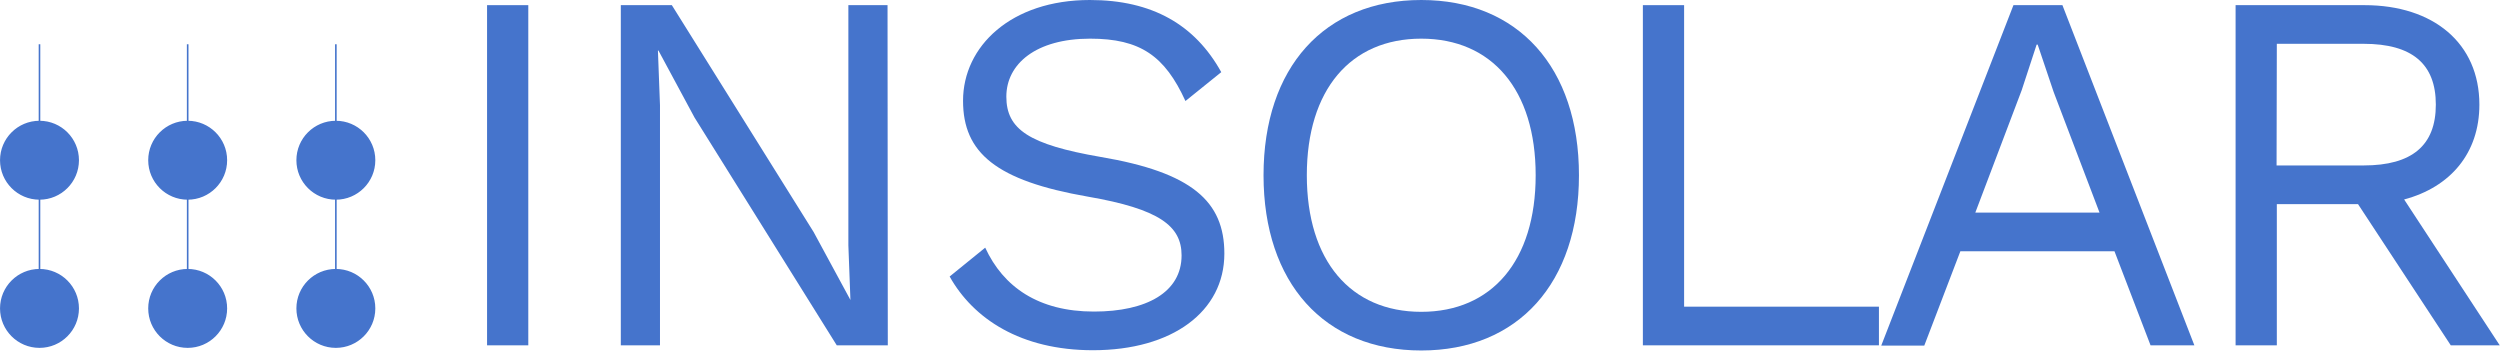
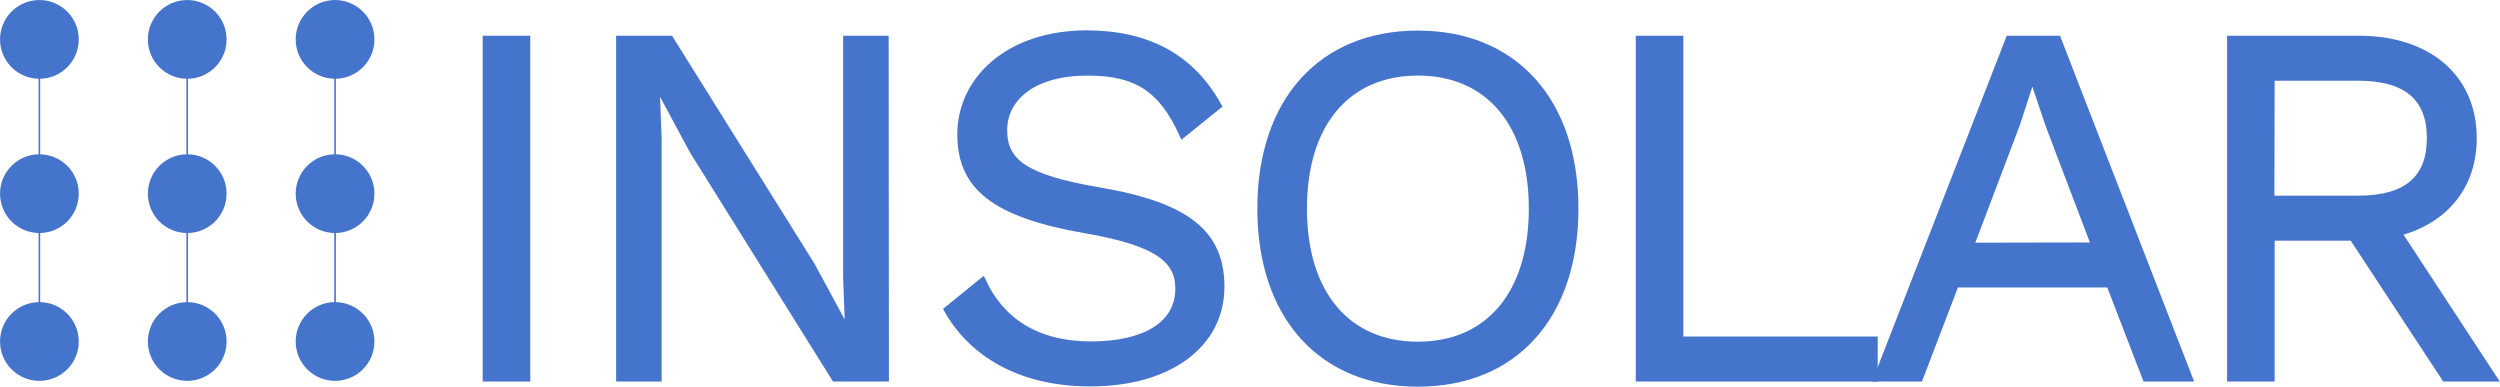
- <svg xmlns="http://www.w3.org/2000/svg" viewBox="0 0 388.04 54.4">
+ <svg xmlns="http://www.w3.org/2000/svg" viewBox="0 0 388.96 60.16">
  <defs>
-     <style>.cls-1,.cls-2{fill:#4574cc;}.cls-2{stroke:#4574cc;stroke-miterlimit:10;stroke-width:0.25px;}</style>
+     <style>.cls-1,.cls-2{fill:#4574cc;stroke:#4574cc;stroke-miterlimit:10;}.cls-2{stroke-width:0.25px;}</style>
  </defs>
  <g id="Layer_2" data-name="Layer 2">
    <g id="Text">
-       <path class="cls-1" d="M82,53.6h-6.4V.8H82Z" />
-       <path class="cls-1" d="M137.8,53.6h-7.92L107.8,18.24l-5.6-10.4h-.08l.32,8.48V53.6H96.36V.8h7.92l22,35.2L132,46.56H132l-.32-8.48V.8h6.08Z" />
-       <path class="cls-1" d="M189.56,11.2,184,15.68c-3.2-7-7-9.68-14.8-9.68-8.4,0-13,3.92-13,9s3.52,7.44,14.64,9.36c14.16,2.4,19.2,6.88,19.2,15,0,9-8.08,15-20.4,15-11.2,0-18.56-4.88-22.24-11.44l5.52-4.48c2.8,6.08,8.24,9.92,16.88,9.92,8.16,0,13.6-3,13.6-8.72,0-4.56-3.44-7.2-14.56-9.12-14.24-2.48-19.36-6.8-19.36-14.88C149.48,7.2,156.92,0,169.16,0,178.84,0,185.48,3.84,189.56,11.2Z" />
-       <path class="cls-1" d="M245.08,27.2c0,16.72-9.44,27.2-24.48,27.2s-24.48-10.48-24.48-27.2S205.56,0,220.6,0,245.08,10.48,245.08,27.2Zm-42.24,0c0,13.28,6.8,21.2,17.76,21.2s17.76-7.92,17.76-21.2S231.56,6,220.6,6,202.84,13.92,202.84,27.2Z" />
-       <path class="cls-1" d="M291.64,47.6v6H255V.8h6.4V47.6Z" />
-       <path class="cls-1" d="M328.2,39H304.28l-5.6,14.64H292L312.52.8h7.6L340.6,53.6h-6.8Zm-2.32-6-7.12-18.72-2.48-7.36h-.16L313.8,14l-7.2,19Z" />
-       <path class="cls-1" d="M366,31.68H353.4V53.6H347V.8h20c10.72,0,17.84,5.92,17.84,15.44,0,7.52-4.48,12.8-11.68,14.72L388,53.6h-7.6Zm-12.64-6h13.52c7.52,0,11.2-3.12,11.2-9.44s-3.68-9.44-11.2-9.44H353.4Z" />
+       <path class="cls-1" d="M82,58.86h-6.4V6.06H82Z" />
+       <path class="cls-1" d="M137.8,58.86h-7.92L107.8,23.5l-5.6-10.4h-.08l.32,8.48V58.86H96.36V6.06h7.92l22,35.2L132,51.82H132l-.32-8.48V6.06h6.08Z" />
+       <path class="cls-1" d="M189.56,16.46,184,20.94c-3.2-7-7-9.68-14.8-9.68-8.4,0-13,3.92-13,9s3.52,7.44,14.64,9.36C185,32,190,36.46,190,44.62c0,9-8.08,15-20.4,15-11.2,0-18.56-4.88-22.24-11.44l5.52-4.48c2.8,6.08,8.24,9.92,16.88,9.92,8.16,0,13.6-3,13.6-8.72,0-4.56-3.44-7.2-14.56-9.12-14.24-2.48-19.36-6.8-19.36-14.88,0-8.48,7.44-15.68,19.68-15.68C178.84,5.26,185.48,9.1,189.56,16.46Z" />
+       <path class="cls-1" d="M245.08,32.46c0,16.72-9.44,27.2-24.48,27.2s-24.48-10.48-24.48-27.2,9.44-27.2,24.48-27.2S245.08,15.74,245.08,32.46Zm-42.24,0c0,13.28,6.8,21.2,17.76,21.2s17.76-7.92,17.76-21.2-6.8-21.2-17.76-21.2S202.84,19.18,202.84,32.46Z" />
+       <path class="cls-1" d="M291.64,52.86v6H255V6.06h6.4v46.8Z" />
+       <path class="cls-1" d="M328.2,44.22H304.28l-5.6,14.64H292l20.56-52.8h7.6l20.48,52.8h-6.8Zm-2.32-6L318.76,19.5l-2.48-7.36h-.16l-2.32,7.12-7.2,19Z" />
+       <path class="cls-1" d="M366,36.94H353.4V58.86H347V6.06h20c10.72,0,17.84,5.92,17.84,15.44,0,7.52-4.48,12.8-11.68,14.72L388,58.86h-7.6Zm-12.64-6h13.52c7.52,0,11.2-3.12,11.2-9.44s-3.68-9.44-11.2-9.44H353.4Z" />
    </g>
    <g id="Symbol">
-       <circle class="cls-2" cx="6.13" cy="24.87" r="6" />
-       <circle class="cls-2" cx="6.13" cy="47.87" r="6" />
-       <line class="cls-2" x1="6.13" y1="6.87" x2="6.13" y2="18.87" />
-       <line class="cls-2" x1="6.13" y1="30.87" x2="6.13" y2="41.87" />
-       <circle class="cls-2" cx="29.13" cy="24.87" r="6" />
-       <circle class="cls-2" cx="29.13" cy="47.87" r="6" />
-       <line class="cls-2" x1="29.13" y1="6.87" x2="29.13" y2="18.87" />
-       <line class="cls-2" x1="29.13" y1="30.87" x2="29.13" y2="41.87" />
-       <circle class="cls-2" cx="52.13" cy="24.87" r="6" />
-       <circle class="cls-2" cx="52.13" cy="47.87" r="6" />
-       <line class="cls-2" x1="52.13" y1="6.87" x2="52.13" y2="18.87" />
-       <line class="cls-2" x1="52.13" y1="30.87" x2="52.13" y2="41.87" />
+       <circle class="cls-2" cx="6.13" cy="6.13" r="6" />
+       <circle class="cls-2" cx="6.13" cy="30.13" r="6" />
+       <circle class="cls-2" cx="6.13" cy="53.13" r="6" />
+       <line class="cls-2" x1="6.13" y1="12.13" x2="6.13" y2="24.13" />
+       <line class="cls-2" x1="6.13" y1="36.13" x2="6.13" y2="47.13" />
+       <circle class="cls-2" cx="29.13" cy="6.13" r="6" />
+       <circle class="cls-2" cx="29.13" cy="30.13" r="6" />
+       <circle class="cls-2" cx="29.13" cy="53.13" r="6" />
+       <line class="cls-2" x1="29.13" y1="12.13" x2="29.13" y2="24.13" />
+       <line class="cls-2" x1="29.13" y1="36.13" x2="29.13" y2="47.13" />
+       <circle class="cls-2" cx="52.13" cy="6.13" r="6" />
+       <circle class="cls-2" cx="52.13" cy="30.13" r="6" />
+       <circle class="cls-2" cx="52.13" cy="53.13" r="6" />
+       <line class="cls-2" x1="52.13" y1="12.13" x2="52.13" y2="24.13" />
+       <line class="cls-2" x1="52.13" y1="36.13" x2="52.13" y2="47.13" />
    </g>
  </g>
</svg>
